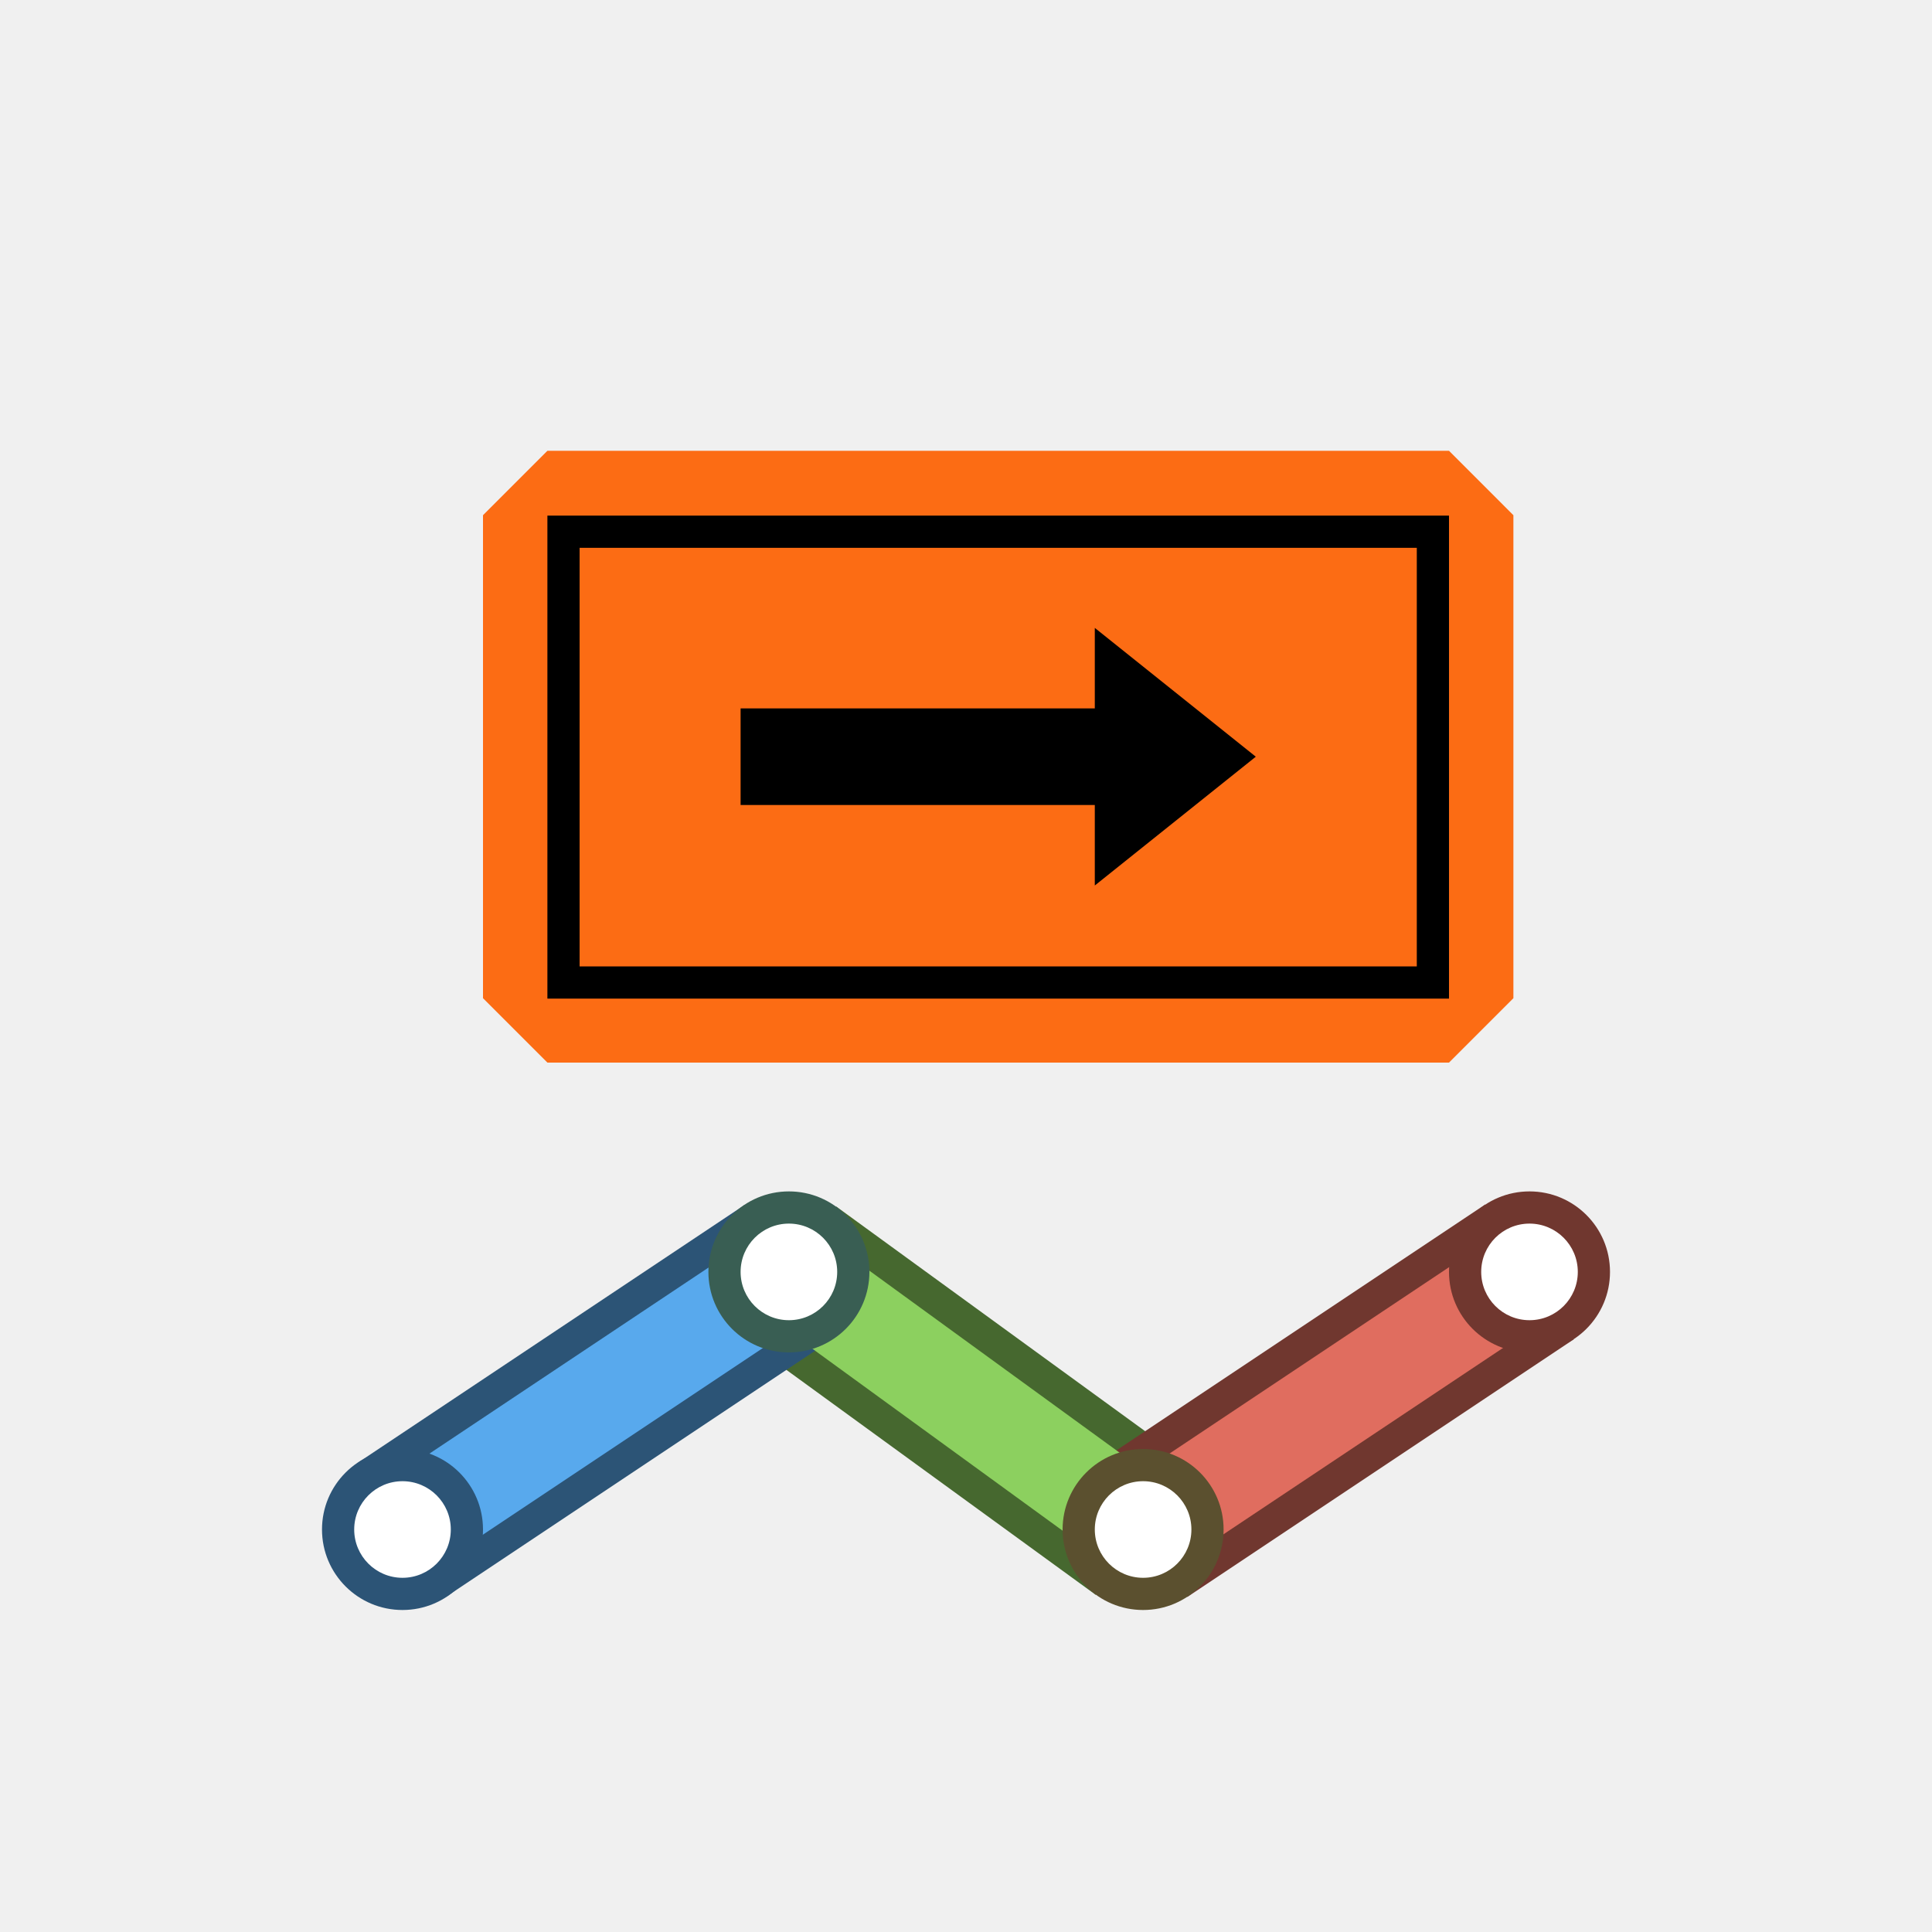
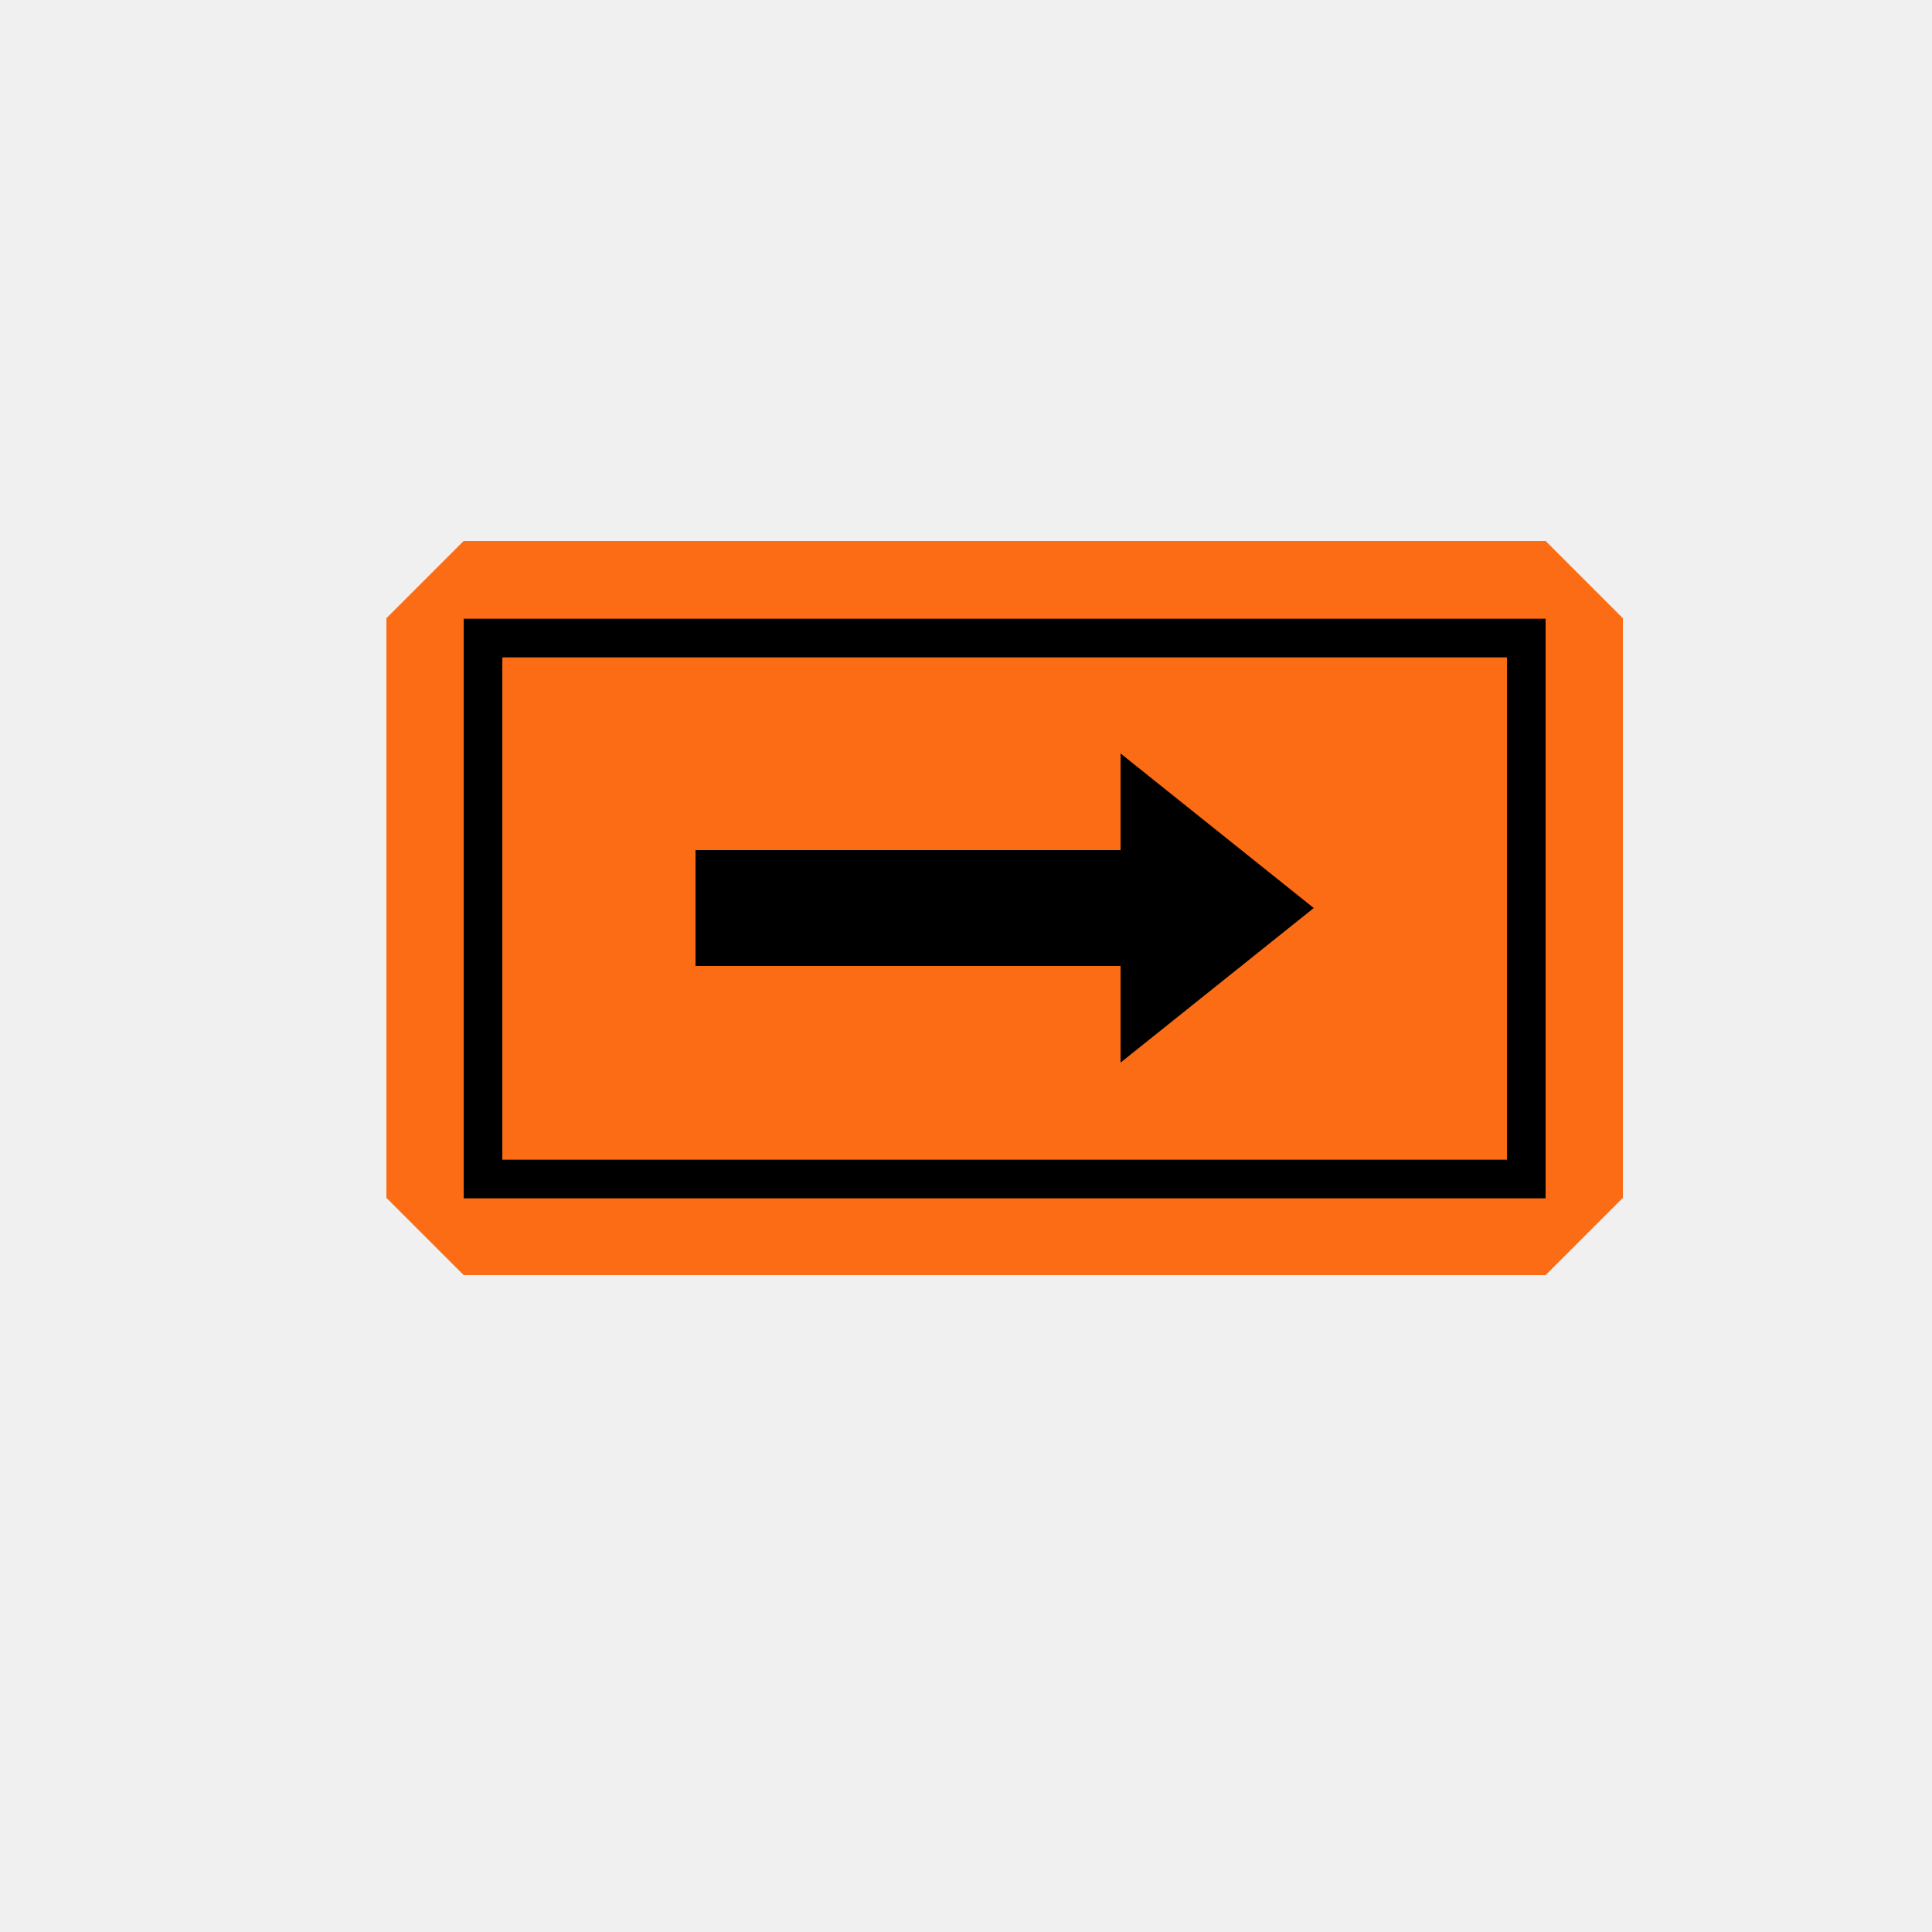
- <svg xmlns="http://www.w3.org/2000/svg" version="1.1" x="0" y="0" width="60" height="60" viewBox="0 0 60 60">
-   <g>
-     <path d="M36.969,45.469 L34.031,49.531 L23.031,41.531 L25.969,37.469 z" fill="#46682F" />
-     <path d="M34.125,45.406 L36.875,49.594 L48.875,41.594 L46.125,37.406 z" fill="#70372F" />
-     <path d="M11.125,45.419 L13.875,49.575 L25.875,41.575 L23.125,37.419 z" fill="#2C5476" />
-     <path d="M36.375,46.281 L34.625,48.719 L23.625,40.719 L25.375,38.281 z" fill="#8CD05F" />
-     <path d="M34.656,46.25 L36.344,48.75 L48.344,40.75 L46.656,38.25 z" fill="#E06D5F" />
-     <path d="M11.656,46.263 L13.344,48.763 L25.344,40.763 L23.656,38.263 z" fill="#58A9ED" />
-     <path d="M50,39.5 C50,40.881 48.881,42 47.5,42 C46.119,42 45,40.881 45,39.5 C45,38.119 46.119,37 47.5,37 C48.881,37 50,38.119 50,39.5 z" fill="#70372F" />
-     <path d="M15,47.5 C15,48.881 13.881,50 12.5,50 C11.119,50 10,48.881 10,47.5 C10,46.119 11.119,45 12.5,45 C13.881,45 15,46.119 15,47.5 z" fill="#2C5476" />
-     <path d="M27,39.5 C27,40.881 25.881,42 24.5,42 C23.119,42 22,40.881 22,39.5 C22,38.119 23.119,37 24.5,37 C25.881,37 27,38.119 27,39.5 z" fill="#395E53" />
-     <path d="M38,47.5 C38,48.881 36.881,50 35.5,50 C34.119,50 33,48.881 33,47.5 C33,46.119 34.119,45 35.5,45 C36.881,45 38,46.119 38,47.5 z" fill="#5B502F" />
-     <path d="M49,39.5 C49,40.328 48.328,41 47.5,41 C46.672,41 46,40.328 46,39.5 C46,38.672 46.672,38 47.5,38 C48.328,38 49,38.672 49,39.5 z" fill="#FFFFFF" />
-     <path d="M37,47.5 C37,48.328 36.328,49 35.5,49 C34.672,49 34,48.328 34,47.5 C34,46.672 34.672,46 35.5,46 C36.328,46 37,46.672 37,47.5 z" fill="#FFFFFF" />
-     <path d="M26,39.5 C26,40.328 25.328,41 24.5,41 C23.672,41 23,40.328 23,39.5 C23,38.672 23.672,38 24.5,38 C25.328,38 26,38.672 26,39.5 z" fill="#FFFFFF" />
-     <path d="M14,47.5 C14,48.328 13.328,49 12.5,49 C11.672,49 11,48.328 11,47.5 C11,46.672 11.672,46 12.5,46 C13.328,46 14,46.672 14,47.5 z" fill="#FFFFFF" />
-   </g>
+ <svg xmlns="http://www.w3.org/2000/svg" version="1.1" x="0" y="0" width="60" height="60" viewBox="5 0 50 50">
  <path d="M17,14 L15,16 L15,31 L17,33 L45,33 L47,31 L47,16 L45,14 L17,14" fill="#FC6C14" />
  <path d="M34,19.5 L39,23.5 L34,27.5 L34,25 L23,25 L23,22 L34,22" fill="#000000" />
  <path d="M17,16.013 L17,16.513 L17,30.513 L17,31.013 L17.5,31.013 L44.5,31.013 L45,31.013 L45,30.513 L45,16.513 L45,16.013 L44.5,16.013 L17.5,16.013 L17,16.013 z M18,17.013 L44,17.013 L44,30.013 L18,30.013 L18,17.013 z" fill="#000000" />
</svg>
